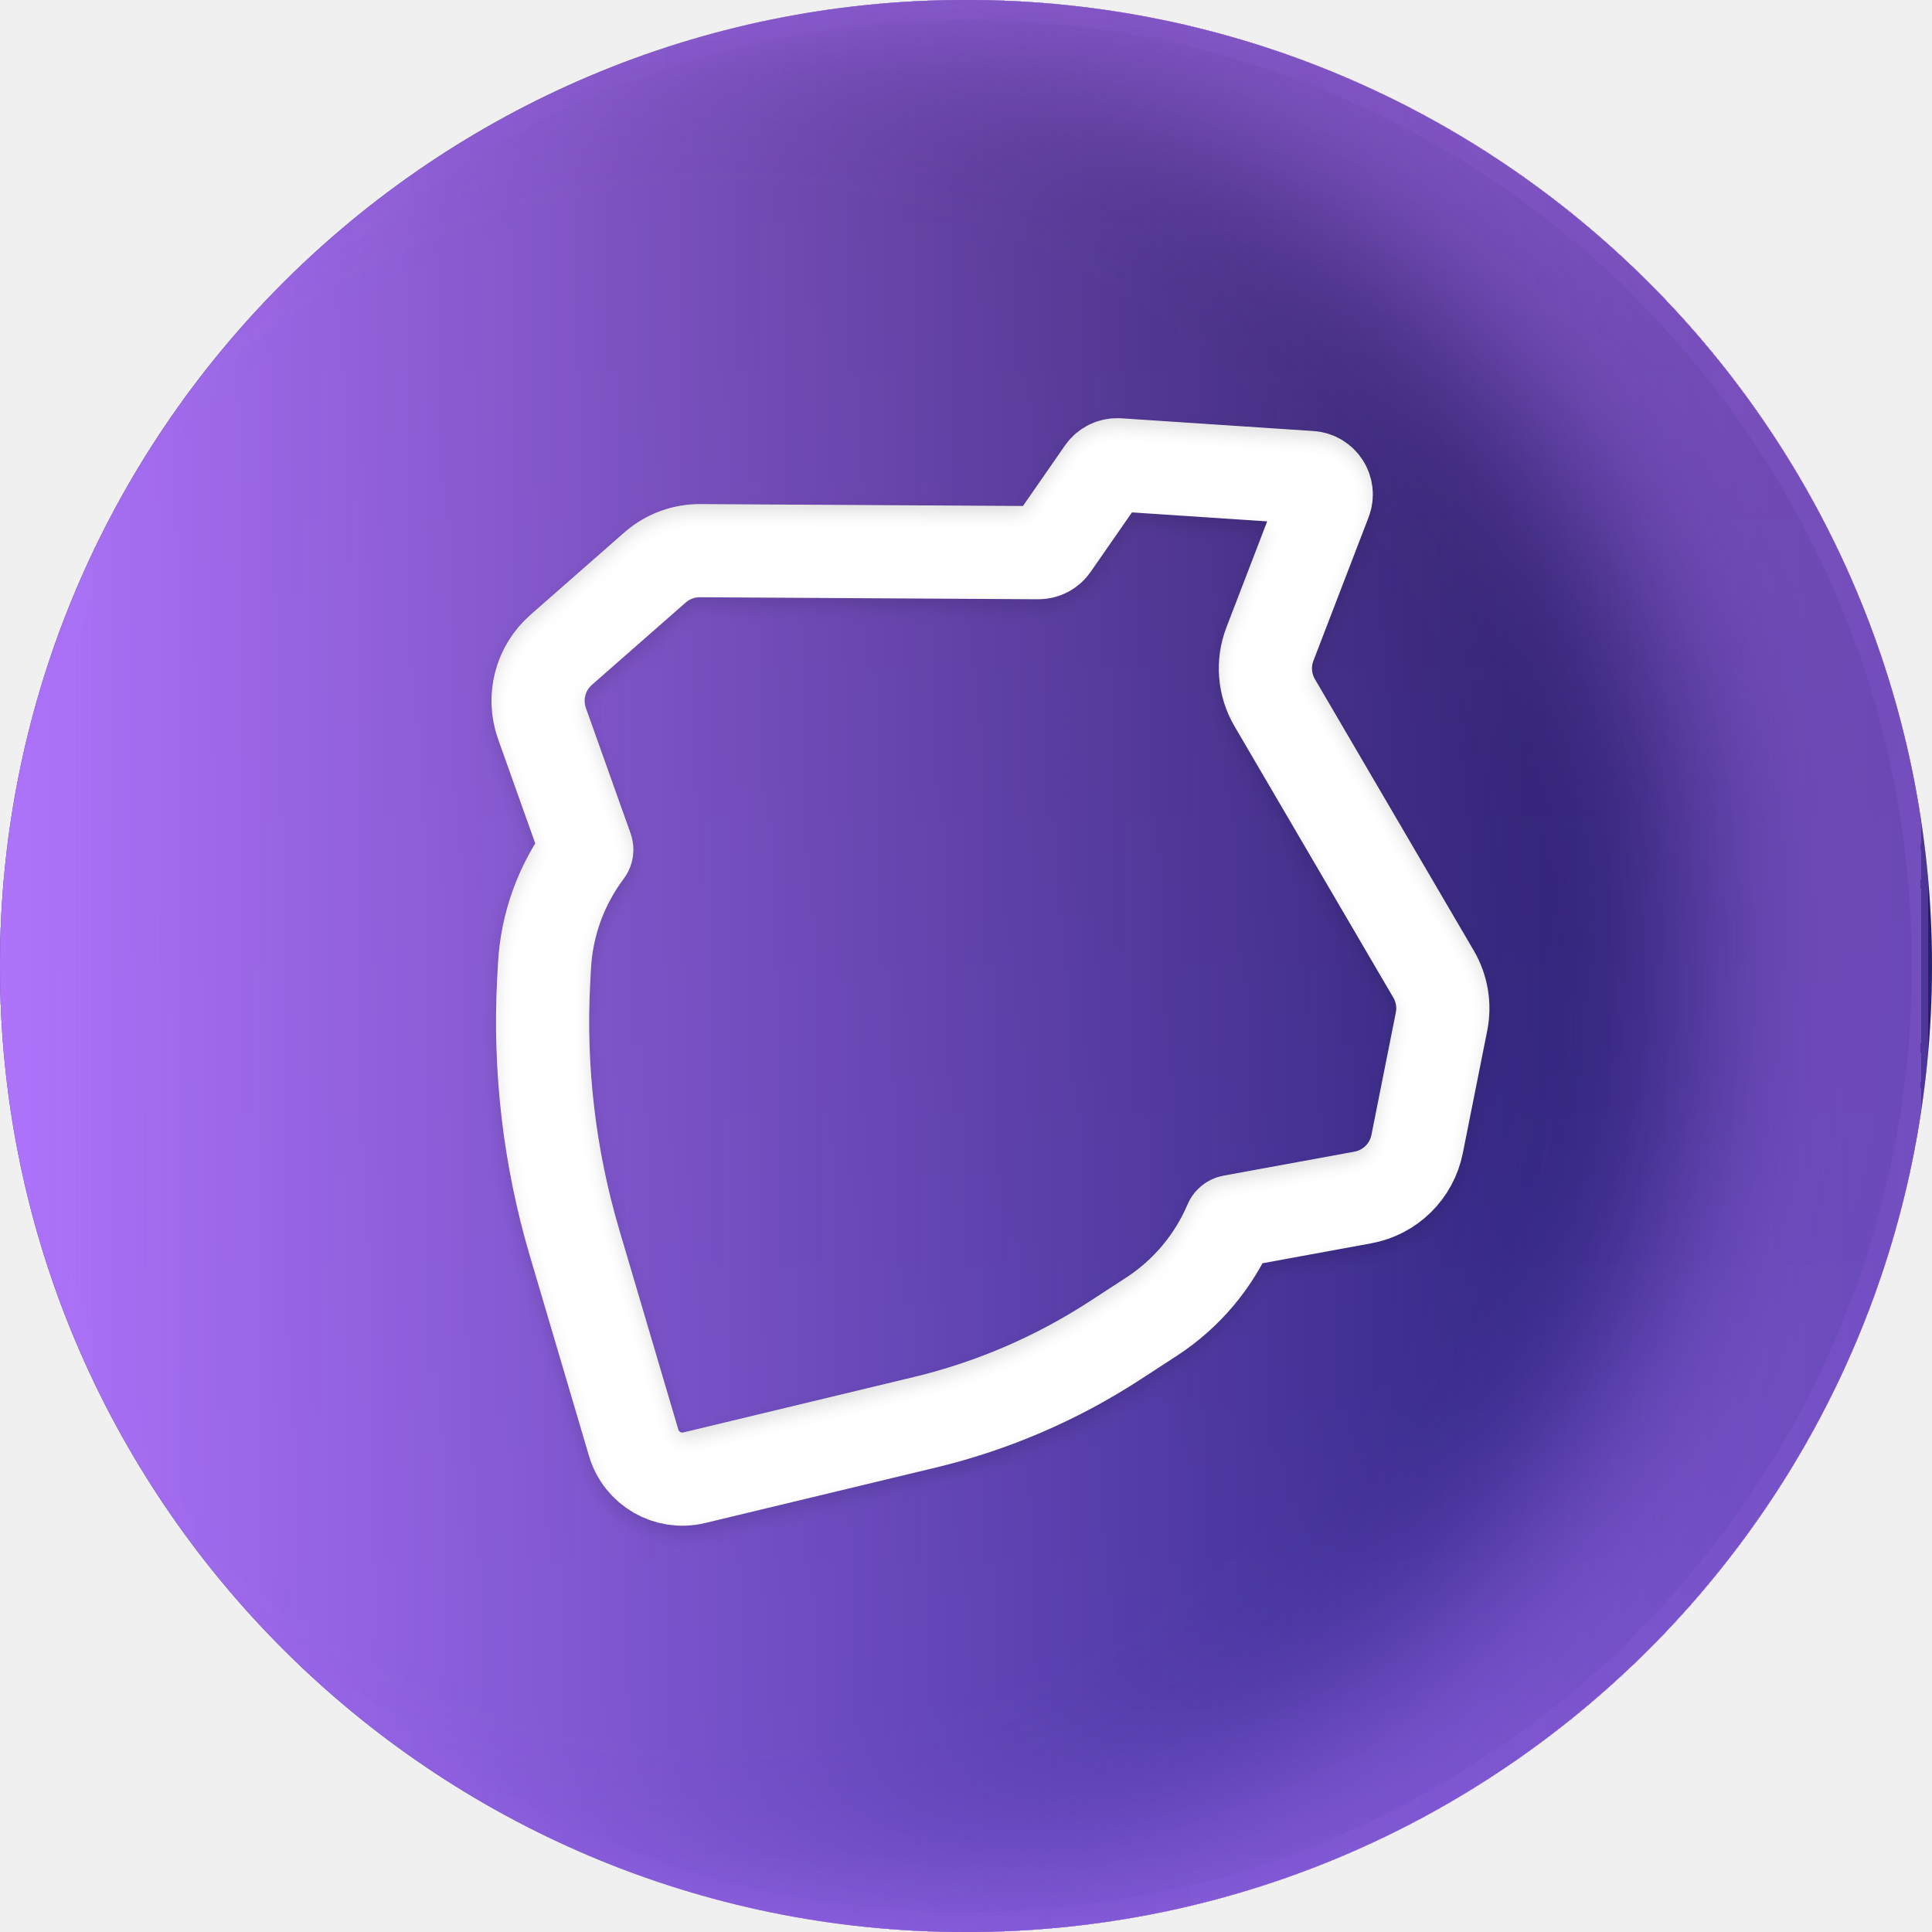
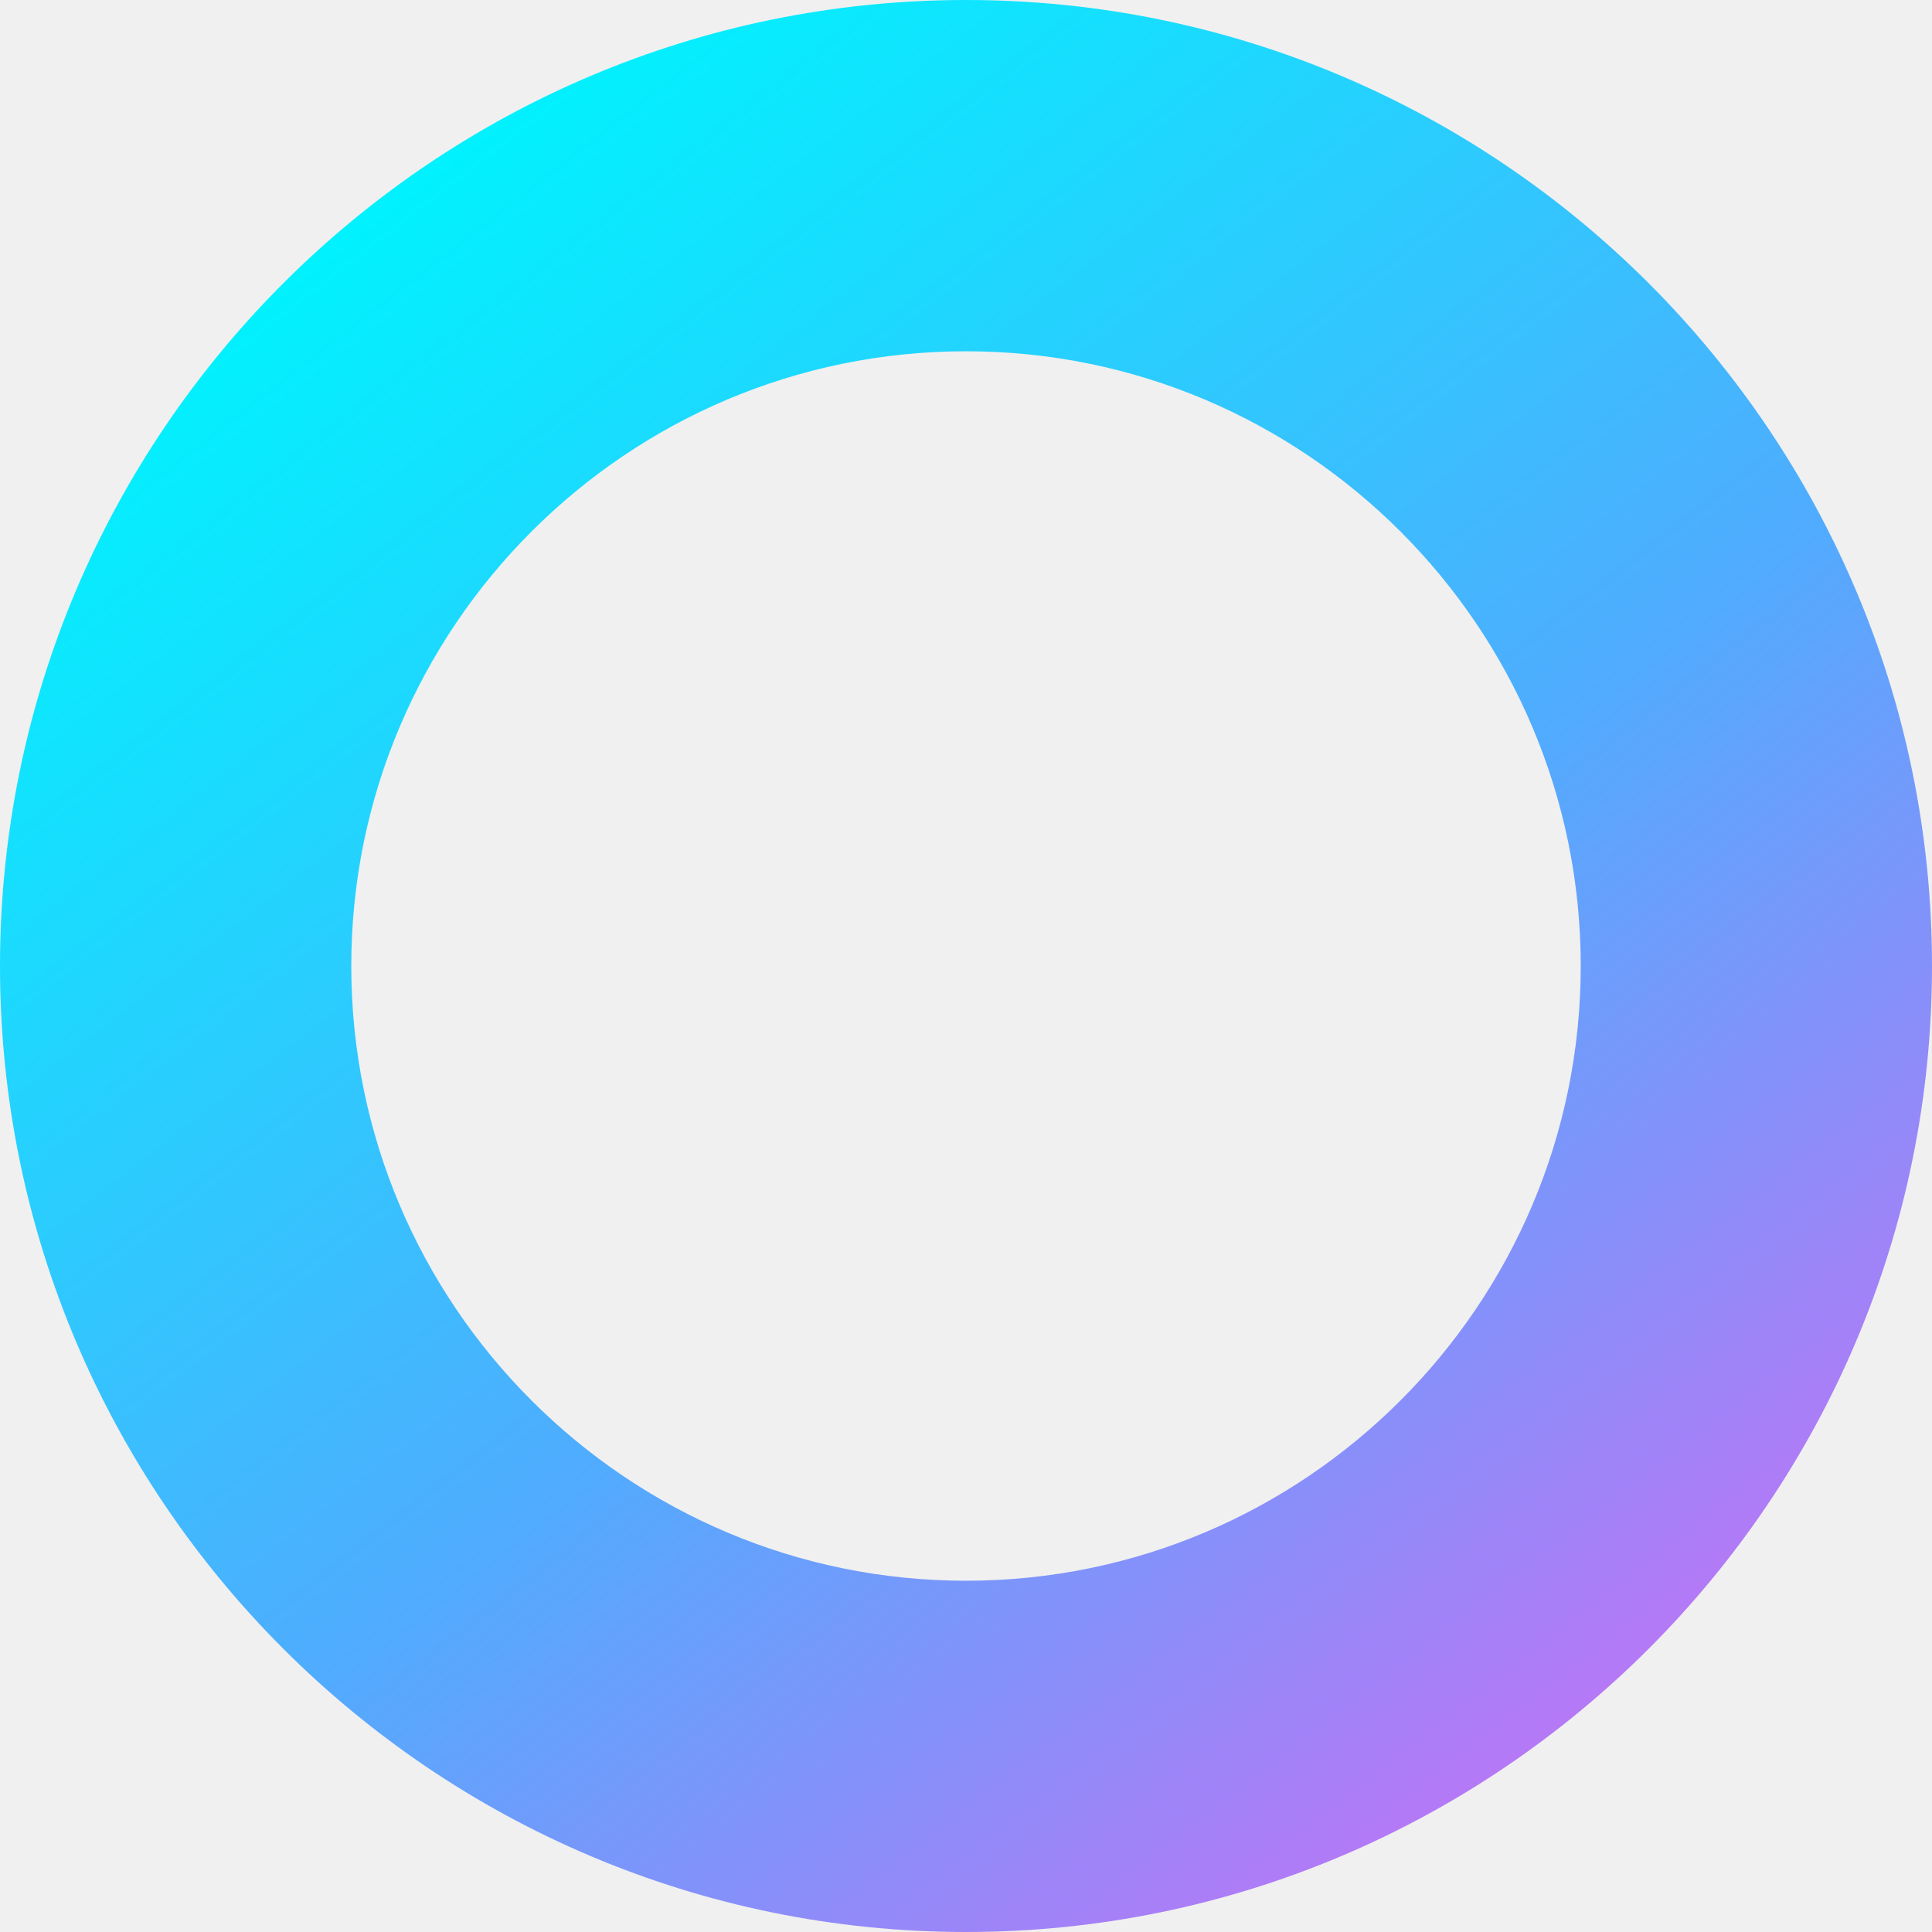
- <svg xmlns="http://www.w3.org/2000/svg" width="114" height="114" viewBox="0 0 114 114" fill="none">
-   <circle cx="57" cy="57" r="57" fill="url(#paint_a_linear)" />
-   <g filter="url(#filter_a_i)">
-     <circle cx="57" cy="57" r="57" fill="url(#paint_b_linear)" />
-   </g>
-   <circle cx="57" cy="57" r="56.406" stroke="url(#paint_c_linear)" stroke-opacity="0.12" stroke-width="1.188" />
-   <g filter="url(#filter_b_di)">
-     <path fill-rule="evenodd" clip-rule="evenodd" d="M78.19 29.534C78.432 28.905 77.995 28.221 77.323 28.177L65.986 27.425C65.635 27.402 65.298 27.564 65.098 27.853L62.094 32.18C61.906 32.451 61.597 32.612 61.267 32.61L41.31 32.492C40.331 32.486 39.383 32.84 38.648 33.486L33.11 38.346C31.878 39.427 31.431 41.151 31.981 42.695L34.619 50.095C34.632 50.133 34.626 50.175 34.601 50.208V50.208C33.12 52.178 32.258 54.544 32.127 57.006L32.082 57.844C31.803 63.075 32.419 68.314 33.904 73.337C35.127 77.476 36.53 82.22 37.389 85.128C37.843 86.662 39.41 87.567 40.965 87.194C44.314 86.389 50.066 85.007 54.596 83.917C58.58 82.957 62.367 81.322 65.802 79.087L67.951 77.689C70.017 76.344 71.635 74.415 72.601 72.147V72.147C72.616 72.109 72.65 72.082 72.69 72.075L80.417 70.659C82.029 70.364 83.298 69.114 83.619 67.507L85.059 60.281C85.251 59.321 85.083 58.324 84.589 57.479L75.214 41.46C74.6 40.411 74.496 39.139 74.933 38.004L78.19 29.534Z" stroke="white" stroke-width="5.5" />
+ <svg xmlns="http://www.w3.org/2000/svg" width="256" height="256" viewBox="0 0 256 256" fill="none">
+   <g clip-path="url(#clip0_2065_15434)">
+     <path d="M128 256C57.425 256 0 198.575 0 128C0 57.425 57.425 0 128 0C198.575 0 256 57.425 256 128C256 198.575 198.575 256 128 256ZM128 46.545C83.084 46.545 46.545 83.084 46.545 128C46.545 172.916 83.084 209.455 128 209.455C172.916 209.455 209.455 172.916 209.455 128C209.455 83.084 172.916 46.545 128 46.545Z" fill="url(#paint0_linear_2065_15434)" />
  </g>
  <defs>
-     <filter id="filter_a_i" x="-9.5" y="0" width="123.5" height="114" filterUnits="userSpaceOnUse" color-interpolation-filters="sRGB">
-       <feFlood flood-opacity="0" result="BackgroundImageFix" />
-       <feBlend mode="normal" in="SourceGraphic" in2="BackgroundImageFix" result="shape" />
-       <feColorMatrix in="SourceAlpha" type="matrix" values="0 0 0 0 0 0 0 0 0 0 0 0 0 0 0 0 0 0 127 0" result="hardAlpha" />
-       <feOffset dx="-14.25" />
-       <feGaussianBlur stdDeviation="4.75" />
-       <feComposite in2="hardAlpha" operator="arithmetic" k2="-1" k3="1" />
-       <feColorMatrix type="matrix" values="0 0 0 0 0.682 0 0 0 0 0.451 0 0 0 0 0.98 0 0 0 0.56 0" />
-       <feBlend mode="normal" in2="shape" result="effect1_innerShadow" />
-     </filter>
-     <filter id="filter_b_di" x="28.038" y="24.192" width="60.81" height="67.277" filterUnits="userSpaceOnUse" color-interpolation-filters="sRGB">
-       <feFlood flood-opacity="0" result="BackgroundImageFix" />
-       <feColorMatrix in="SourceAlpha" type="matrix" values="0 0 0 0 0 0 0 0 0 0 0 0 0 0 0 0 0 0 127 0" result="hardAlpha" />
-       <feOffset dy="0.48" />
-       <feGaussianBlur stdDeviation="0.48" />
-       <feColorMatrix type="matrix" values="0 0 0 0 0 0 0 0 0 0 0 0 0 0 0 0 0 0 0.12 0" />
-       <feBlend mode="normal" in2="BackgroundImageFix" result="effect1_dropShadow" />
-       <feBlend mode="normal" in="SourceGraphic" in2="effect1_dropShadow" result="shape" />
-       <feColorMatrix in="SourceAlpha" type="matrix" values="0 0 0 0 0 0 0 0 0 0 0 0 0 0 0 0 0 0 127 0" result="hardAlpha" />
-       <feOffset dy="0.48" />
-       <feGaussianBlur stdDeviation="0.48" />
-       <feComposite in2="hardAlpha" operator="arithmetic" k2="-1" k3="1" />
-       <feColorMatrix type="matrix" values="0 0 0 0 0 0 0 0 0 0 0 0 0 0 0 0 0 0 0.12 0" />
-       <feBlend mode="normal" in2="shape" result="effect2_innerShadow" />
-     </filter>
-     <linearGradient id="paint_a_linear" x1="57" y1="0" x2="57" y2="114" gradientUnits="userSpaceOnUse">
-       <stop stop-color="#130C3F" />
-       <stop offset="1" stop-color="#15197B" />
+     <linearGradient id="paint0_linear_2065_15434" x1="34.242" y1="37.73" x2="205.363" y2="258.533" gradientUnits="userSpaceOnUse">
+       <stop stop-color="#00F2FE" />
+       <stop offset="0.535" stop-color="#4FACFE" />
+       <stop offset="0.975" stop-color="#C471F5" />
    </linearGradient>
-     <linearGradient id="paint_b_linear" x1="0" y1="57" x2="114" y2="57" gradientUnits="userSpaceOnUse">
-       <stop stop-color="#AE73FA" />
-       <stop offset="1" stop-color="#AE73FA" stop-opacity="0" />
-     </linearGradient>
-     <linearGradient id="paint_c_linear" x1="114" y1="57" x2="-1.66555e-06" y2="57" gradientUnits="userSpaceOnUse">
-       <stop stop-color="#AE73FA" />
-       <stop offset="1" stop-color="#AE73FA" stop-opacity="0" />
-     </linearGradient>
+     <clipPath id="clip0_2065_15434">
+       <rect width="256" height="256" fill="white" />
+     </clipPath>
  </defs>
</svg>
